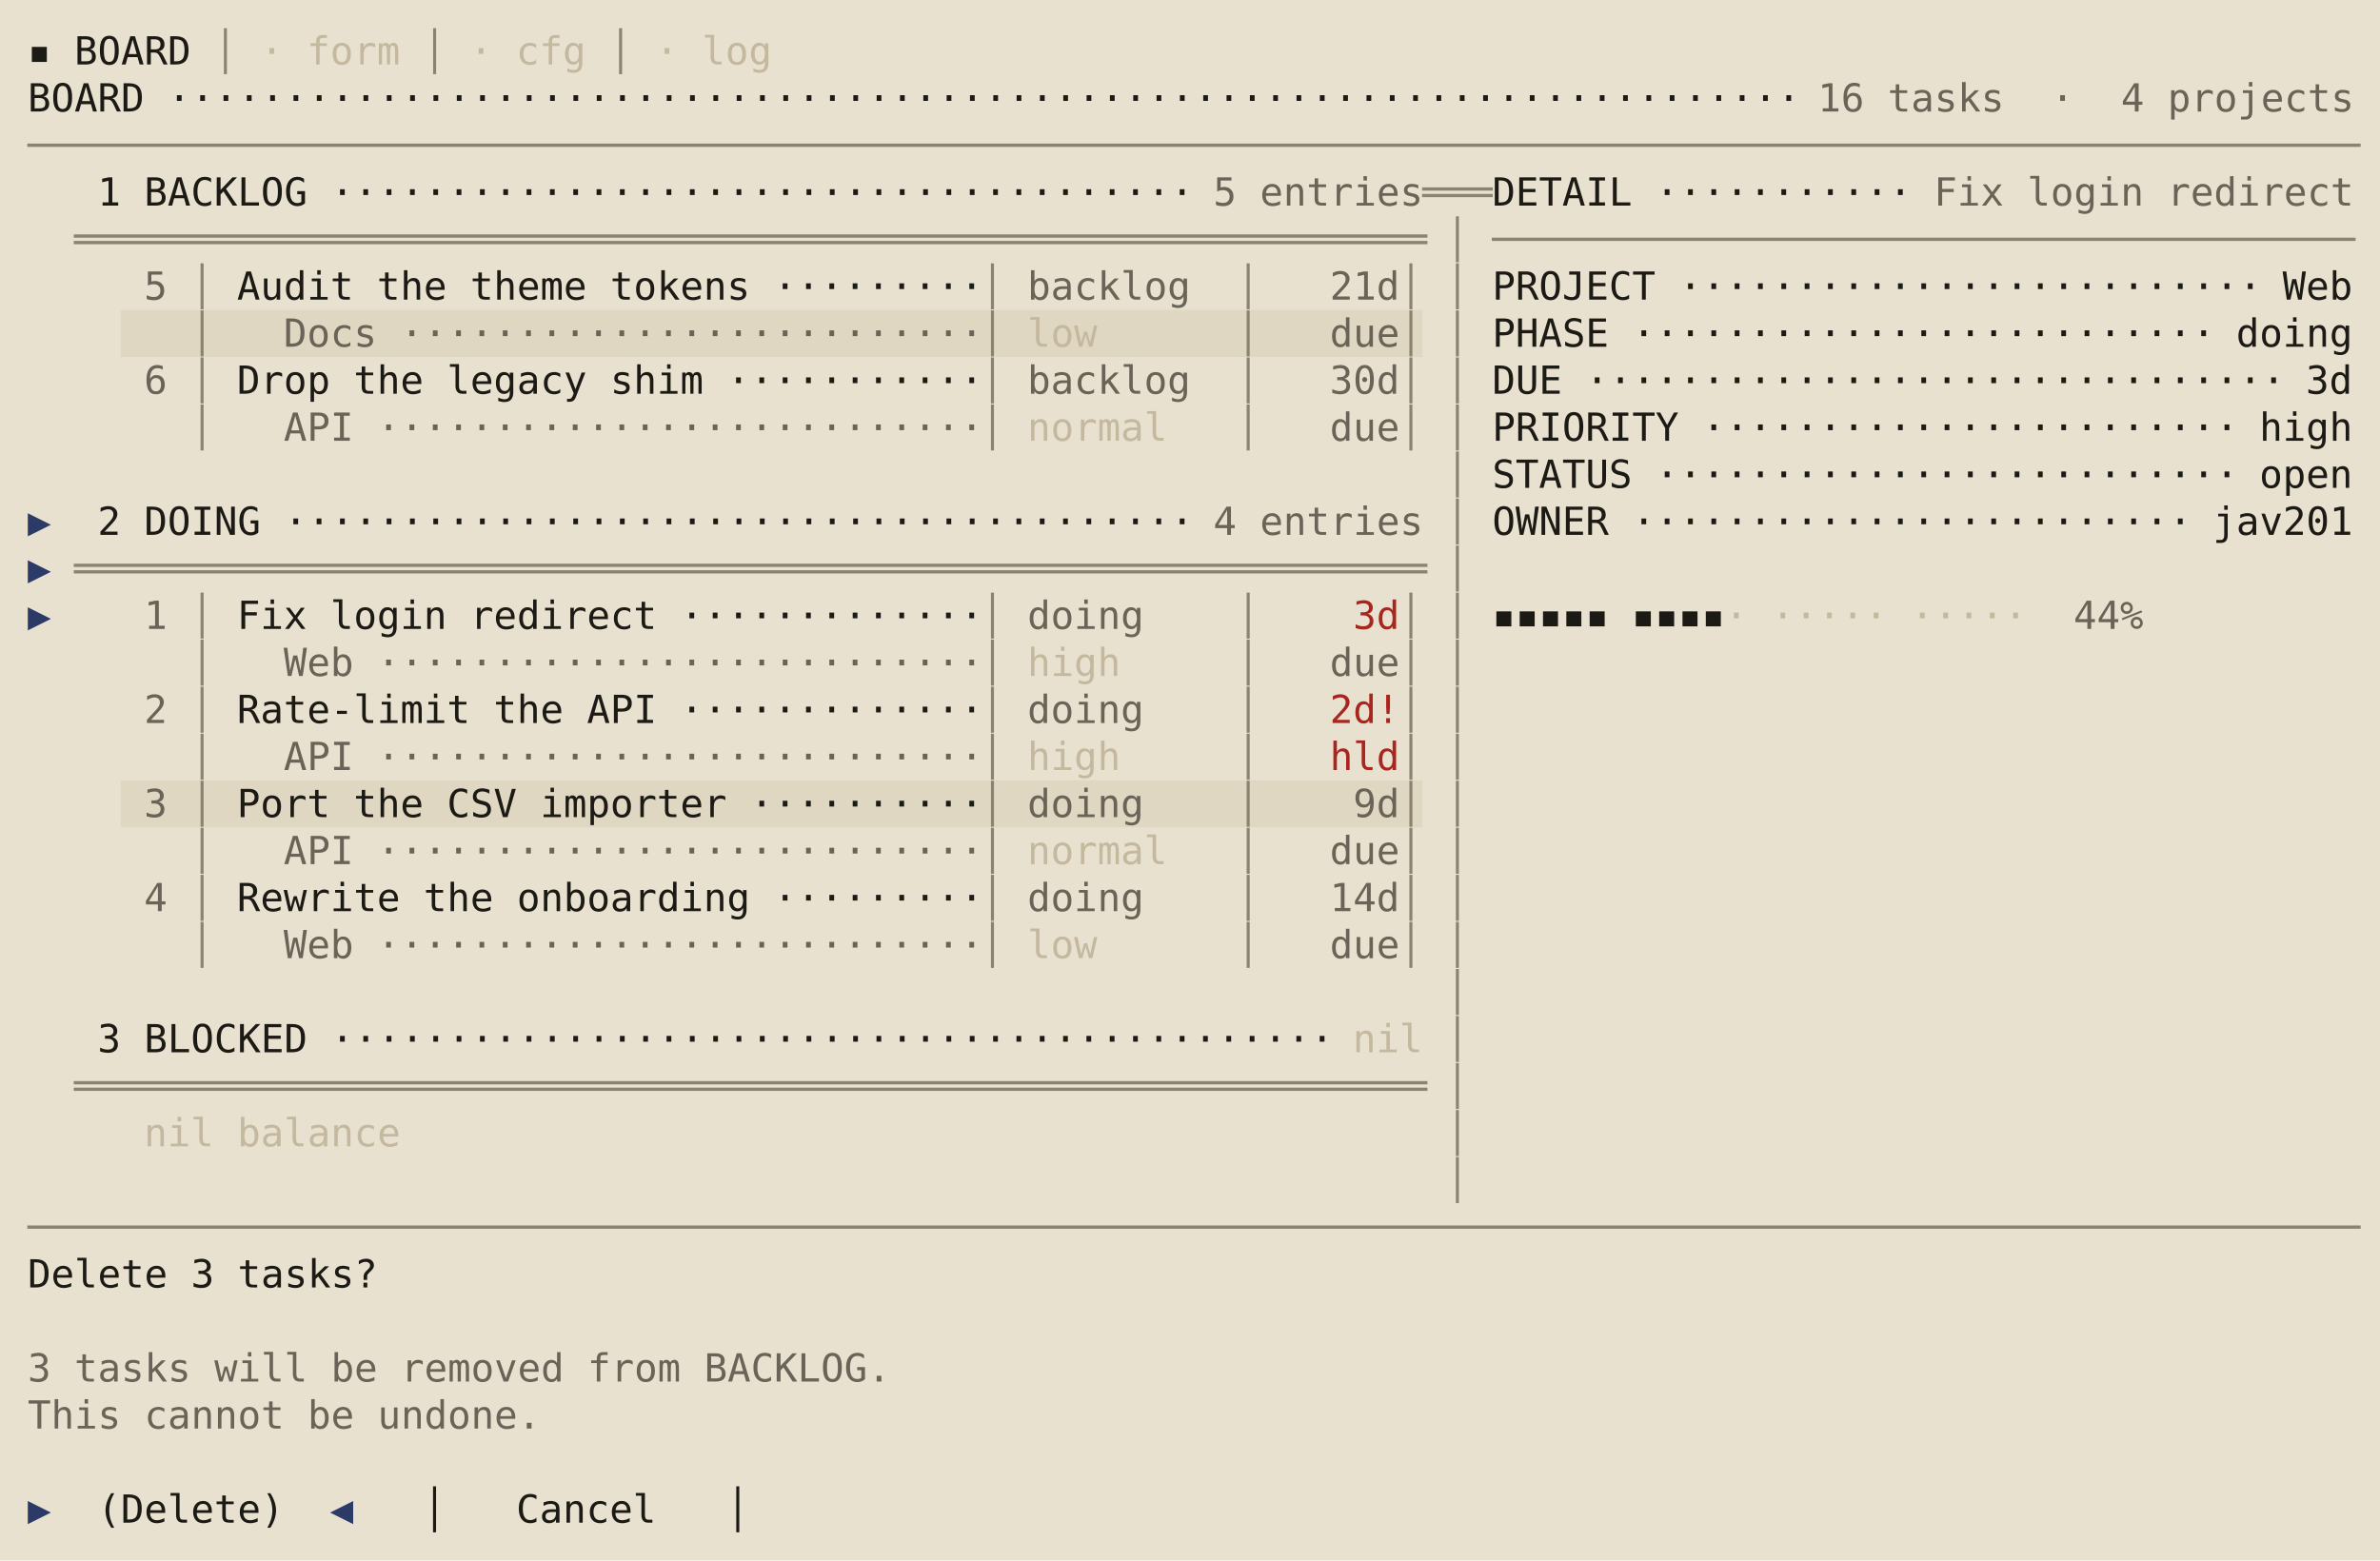
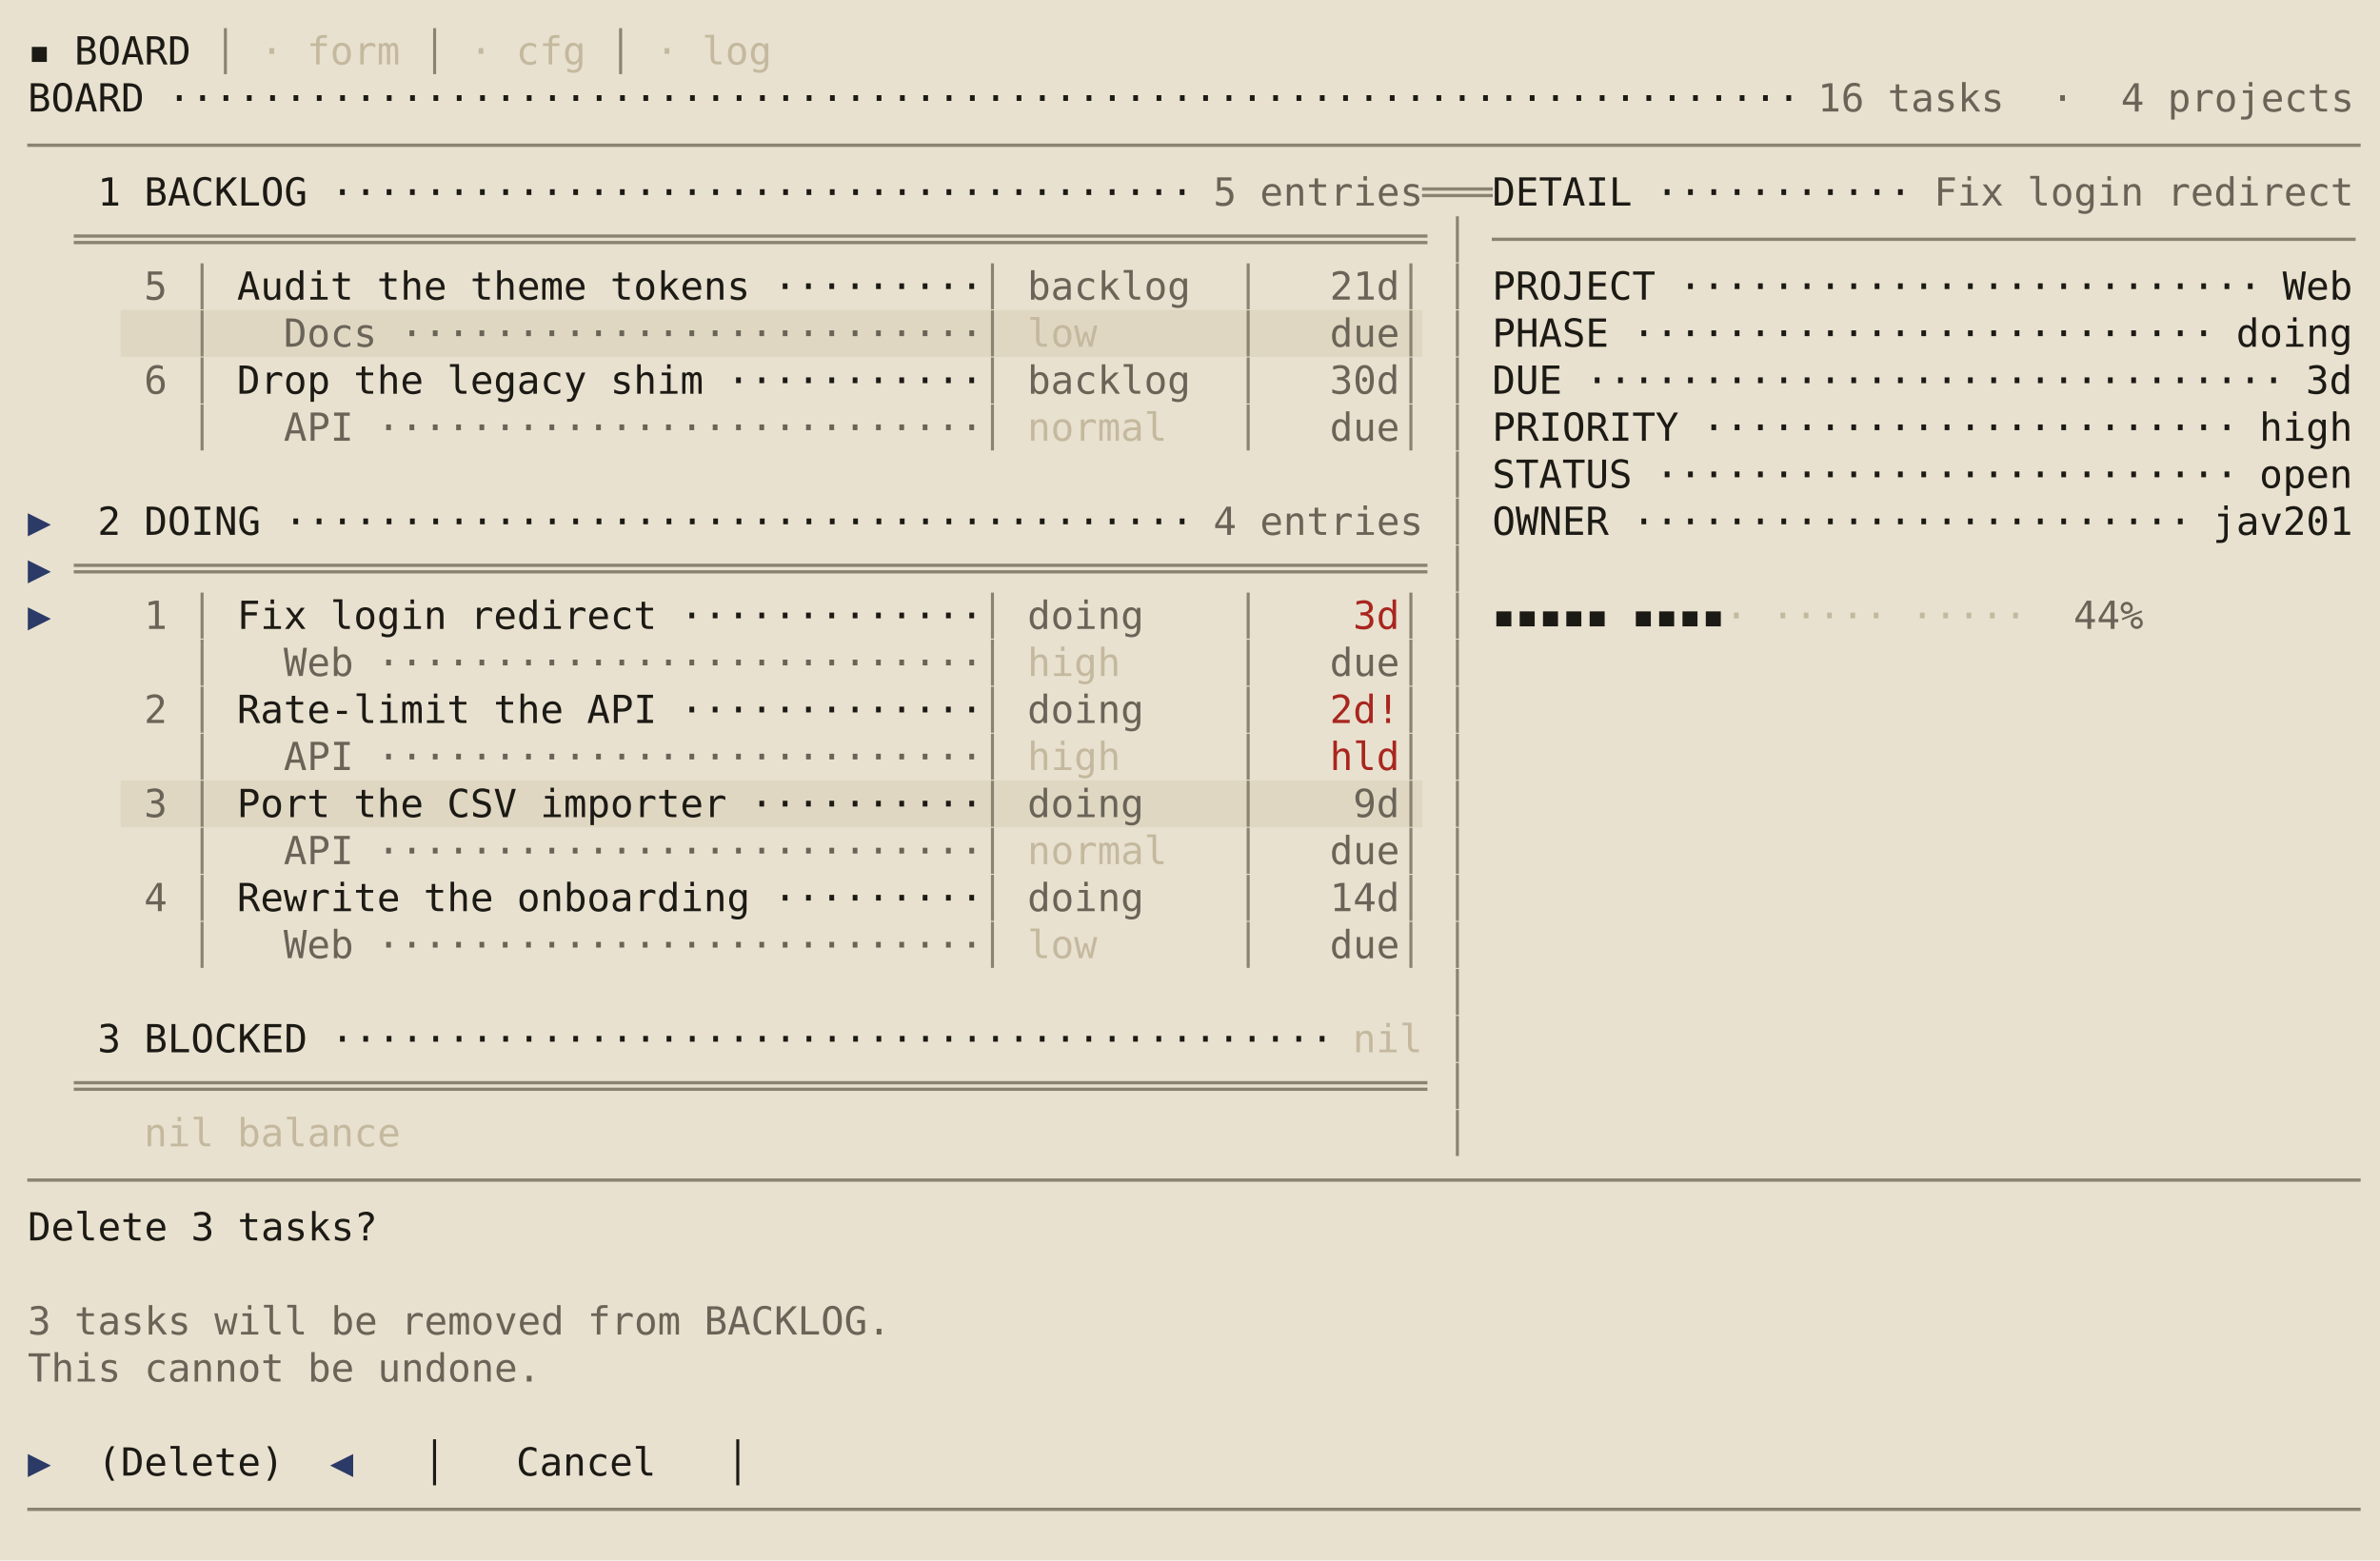
<svg xmlns="http://www.w3.org/2000/svg" viewBox="0 0 860.0 564.0" role="img" aria-label="taskboard · ledger · S4 modal dialog">
  <rect width="860.0" height="564.0" fill="#e9e1cf" />
  <g font-family="ui-monospace,SFMono-Regular,'DejaVu Sans Mono','Cascadia Mono',Menlo,Consolas,'Liberation Mono',monospace" font-size="14.0" xml:space="preserve" style="white-space:pre;font-variant-ligatures:none">
    <text x="10.0" y="23.3" fill="#1c1a15">▪ BOARD</text>
    <text x="68.8" y="23.3" fill="#8a8272"> │ </text>
    <text x="94.0" y="23.3" fill="#c4b99f">· form</text>
    <text x="144.4" y="23.3" fill="#8a8272"> │ </text>
    <text x="169.6" y="23.3" fill="#c4b99f">· cfg</text>
    <text x="211.6" y="23.3" fill="#8a8272"> │ </text>
    <text x="236.8" y="23.3" fill="#c4b99f">· log</text>
    <text x="10.0" y="40.3" fill="#1c1a15">BOARD ······································································</text>
    <text x="656.8" y="40.3" fill="#6a6458">16 tasks  ·  4 projects</text>
    <text x="10.0" y="57.3" fill="#8a8272">────────────────────────────────────────────────────────────────────────────────────────────────────</text>
    <text x="26.8" y="74.3" fill="#1c1a15"> 1 BACKLOG ·····································</text>
    <text x="438.4" y="74.3" fill="#6a6458">5 entries</text>
    <text x="514.0" y="74.3" fill="#8a8272">═══</text>
    <text x="539.2" y="74.3" fill="#1c1a15">DETAIL ···········</text>
    <text x="698.8" y="74.3" fill="#6a6458">Fix login redirect</text>
    <text x="26.8" y="91.3" fill="#8a8272">══════════════════════════════════════════════════════════</text>
    <text x="522.4" y="91.3" fill="#8a8272">│</text>
    <text x="539.2" y="91.3" fill="#8a8272">─────────────────────────────────────</text>
    <text x="43.6" y="108.3" fill="#6a6458"> 5 </text>
    <text x="68.8" y="108.3" fill="#8a8272">│</text>
    <text x="77.2" y="108.3" fill="#1c1a15"> Audit the theme tokens ·········</text>
    <text x="354.4" y="108.3" fill="#8a8272">│</text>
    <text x="362.8" y="108.3" fill="#6a6458"> backlog  </text>
    <text x="446.8" y="108.3" fill="#8a8272">│</text>
    <text x="455.2" y="108.3" fill="#6a6458">   21d</text>
    <text x="505.6" y="108.3" fill="#8a8272">│</text>
    <text x="522.4" y="108.3" fill="#8a8272">│</text>
    <text x="539.2" y="108.3" fill="#1c1a15">PROJECT ·························</text>
    <text x="824.8" y="108.3" fill="#1c1a15">Web</text>
    <rect x="43.6" y="112.0" width="470.4" height="17.0" fill="#e0d7c2" />
    <text x="68.8" y="125.3" fill="#8a8272">│</text>
    <text x="77.2" y="125.3" fill="#6a6458">   Docs ·························</text>
    <text x="354.4" y="125.3" fill="#8a8272">│</text>
    <text x="362.8" y="125.3" fill="#c4b99f"> low      </text>
    <text x="446.8" y="125.3" fill="#8a8272">│</text>
    <text x="455.2" y="125.3" fill="#6a6458">   due</text>
    <text x="505.6" y="125.3" fill="#8a8272">│</text>
    <text x="522.4" y="125.3" fill="#8a8272">│</text>
    <text x="539.2" y="125.3" fill="#1c1a15">PHASE ·························</text>
    <text x="808.0" y="125.3" fill="#1c1a15">doing</text>
    <text x="43.6" y="142.3" fill="#6a6458"> 6 </text>
    <text x="68.8" y="142.3" fill="#8a8272">│</text>
    <text x="77.2" y="142.3" fill="#1c1a15"> Drop the legacy shim ···········</text>
    <text x="354.4" y="142.3" fill="#8a8272">│</text>
    <text x="362.8" y="142.3" fill="#6a6458"> backlog  </text>
    <text x="446.8" y="142.3" fill="#8a8272">│</text>
    <text x="455.2" y="142.3" fill="#6a6458">   30d</text>
    <text x="505.6" y="142.3" fill="#8a8272">│</text>
    <text x="522.4" y="142.3" fill="#8a8272">│</text>
    <text x="539.2" y="142.3" fill="#1c1a15">DUE ······························</text>
    <text x="833.2" y="142.3" fill="#1c1a15">3d</text>
    <text x="68.8" y="159.3" fill="#8a8272">│</text>
    <text x="77.2" y="159.3" fill="#6a6458">   API ··························</text>
    <text x="354.4" y="159.3" fill="#8a8272">│</text>
    <text x="362.8" y="159.3" fill="#c4b99f"> normal   </text>
    <text x="446.8" y="159.3" fill="#8a8272">│</text>
    <text x="455.2" y="159.3" fill="#6a6458">   due</text>
    <text x="505.6" y="159.3" fill="#8a8272">│</text>
    <text x="522.4" y="159.3" fill="#8a8272">│</text>
    <text x="539.2" y="159.3" fill="#1c1a15">PRIORITY ·······················</text>
    <text x="816.4" y="159.3" fill="#1c1a15">high</text>
    <text x="522.4" y="176.3" fill="#8a8272">│</text>
    <text x="539.2" y="176.3" fill="#1c1a15">STATUS ·························</text>
    <text x="816.4" y="176.3" fill="#1c1a15">open</text>
    <text x="10.0" y="193.3" fill="#2b3a67">▶</text>
    <text x="26.8" y="193.3" fill="#1c1a15"> 2 DOING ·······································</text>
    <text x="438.4" y="193.3" fill="#6a6458">4 entries</text>
    <text x="522.4" y="193.3" fill="#8a8272">│</text>
    <text x="539.2" y="193.3" fill="#1c1a15">OWNER ························</text>
    <text x="799.6" y="193.3" fill="#1c1a15">jav201</text>
    <text x="10.0" y="210.3" fill="#2b3a67">▶</text>
    <text x="26.8" y="210.3" fill="#8a8272">══════════════════════════════════════════════════════════</text>
    <text x="522.4" y="210.3" fill="#8a8272">│</text>
    <text x="10.0" y="227.3" fill="#2b3a67">▶</text>
    <text x="43.6" y="227.3" fill="#6a6458"> 1 </text>
    <text x="68.8" y="227.3" fill="#8a8272">│</text>
    <text x="77.2" y="227.3" fill="#1c1a15"> Fix login redirect ·············</text>
    <text x="354.4" y="227.3" fill="#8a8272">│</text>
    <text x="362.8" y="227.3" fill="#6a6458"> doing    </text>
    <text x="446.8" y="227.3" fill="#8a8272">│</text>
    <text x="455.2" y="227.3" fill="#a8261f">    3d</text>
    <text x="505.6" y="227.3" fill="#8a8272">│</text>
    <text x="522.4" y="227.3" fill="#8a8272">│</text>
    <text x="539.2" y="227.3" fill="#1c1a15">▪▪▪▪▪</text>
    <text x="589.6" y="227.3" fill="#1c1a15">▪▪▪▪</text>
    <text x="623.2" y="227.3" fill="#c4b99f">·</text>
    <text x="640.0" y="227.3" fill="#c4b99f">·····</text>
    <text x="690.4" y="227.3" fill="#c4b99f">·····</text>
    <text x="740.8" y="227.3" fill="#6a6458"> 44%</text>
    <text x="68.8" y="244.3" fill="#8a8272">│</text>
    <text x="77.2" y="244.3" fill="#6a6458">   Web ··························</text>
    <text x="354.4" y="244.3" fill="#8a8272">│</text>
    <text x="362.8" y="244.3" fill="#c4b99f"> high     </text>
    <text x="446.8" y="244.3" fill="#8a8272">│</text>
    <text x="455.2" y="244.3" fill="#6a6458">   due</text>
    <text x="505.6" y="244.3" fill="#8a8272">│</text>
    <text x="522.4" y="244.3" fill="#8a8272">│</text>
    <text x="43.6" y="261.3" fill="#6a6458"> 2 </text>
    <text x="68.8" y="261.3" fill="#8a8272">│</text>
    <text x="77.2" y="261.3" fill="#1c1a15"> Rate-limit the API ·············</text>
    <text x="354.4" y="261.3" fill="#8a8272">│</text>
    <text x="362.8" y="261.3" fill="#6a6458"> doing    </text>
    <text x="446.8" y="261.3" fill="#8a8272">│</text>
    <text x="455.2" y="261.3" fill="#a8261f">   2d!</text>
    <text x="505.6" y="261.3" fill="#8a8272">│</text>
    <text x="522.4" y="261.3" fill="#8a8272">│</text>
    <text x="68.8" y="278.3" fill="#8a8272">│</text>
    <text x="77.2" y="278.3" fill="#6a6458">   API ··························</text>
    <text x="354.4" y="278.3" fill="#8a8272">│</text>
    <text x="362.8" y="278.3" fill="#c4b99f"> high     </text>
    <text x="446.8" y="278.3" fill="#8a8272">│</text>
    <text x="455.2" y="278.3" fill="#a8261f">   hld</text>
    <text x="505.6" y="278.3" fill="#8a8272">│</text>
    <text x="522.4" y="278.3" fill="#8a8272">│</text>
    <rect x="43.6" y="282.0" width="470.4" height="17.0" fill="#e0d7c2" />
    <text x="43.6" y="295.3" fill="#6a6458"> 3 </text>
    <text x="68.8" y="295.3" fill="#8a8272">│</text>
    <text x="77.2" y="295.3" fill="#1c1a15"> Port the CSV importer ··········</text>
    <text x="354.4" y="295.3" fill="#8a8272">│</text>
    <text x="362.8" y="295.3" fill="#6a6458"> doing    </text>
    <text x="446.8" y="295.3" fill="#8a8272">│</text>
    <text x="455.2" y="295.3" fill="#6a6458">    9d</text>
    <text x="505.6" y="295.3" fill="#8a8272">│</text>
    <text x="522.4" y="295.3" fill="#8a8272">│</text>
    <text x="68.8" y="312.3" fill="#8a8272">│</text>
    <text x="77.2" y="312.3" fill="#6a6458">   API ··························</text>
    <text x="354.4" y="312.3" fill="#8a8272">│</text>
    <text x="362.8" y="312.3" fill="#c4b99f"> normal   </text>
    <text x="446.8" y="312.3" fill="#8a8272">│</text>
    <text x="455.2" y="312.3" fill="#6a6458">   due</text>
    <text x="505.6" y="312.3" fill="#8a8272">│</text>
    <text x="522.4" y="312.3" fill="#8a8272">│</text>
    <text x="43.6" y="329.3" fill="#6a6458"> 4 </text>
    <text x="68.8" y="329.3" fill="#8a8272">│</text>
    <text x="77.2" y="329.3" fill="#1c1a15"> Rewrite the onboarding ·········</text>
    <text x="354.4" y="329.3" fill="#8a8272">│</text>
    <text x="362.8" y="329.3" fill="#6a6458"> doing    </text>
    <text x="446.8" y="329.3" fill="#8a8272">│</text>
    <text x="455.2" y="329.3" fill="#6a6458">   14d</text>
    <text x="505.6" y="329.3" fill="#8a8272">│</text>
    <text x="522.4" y="329.3" fill="#8a8272">│</text>
    <text x="68.8" y="346.3" fill="#8a8272">│</text>
    <text x="77.2" y="346.3" fill="#6a6458">   Web ··························</text>
    <text x="354.4" y="346.3" fill="#8a8272">│</text>
    <text x="362.8" y="346.3" fill="#c4b99f"> low      </text>
    <text x="446.8" y="346.3" fill="#8a8272">│</text>
    <text x="455.2" y="346.3" fill="#6a6458">   due</text>
    <text x="505.6" y="346.3" fill="#8a8272">│</text>
    <text x="522.4" y="346.3" fill="#8a8272">│</text>
    <text x="522.4" y="363.3" fill="#8a8272">│</text>
    <text x="26.8" y="380.3" fill="#1c1a15"> 3 BLOCKED ···········································</text>
    <text x="488.8" y="380.3" fill="#c4b99f">nil</text>
    <text x="522.4" y="380.3" fill="#8a8272">│</text>
    <text x="26.8" y="397.3" fill="#8a8272">══════════════════════════════════════════════════════════</text>
    <text x="522.4" y="397.3" fill="#8a8272">│</text>
    <text x="43.6" y="414.3" fill="#c4b99f"> nil balance</text>
    <text x="522.4" y="414.3" fill="#8a8272">│</text>
-     <text x="522.4" y="431.3" fill="#8a8272">│</text>
-     <text x="10.0" y="448.3" fill="#8a8272">────────────────────────────────────────────────────────────────────────────────────────────────────</text>
-     <text x="10.0" y="465.3" fill="#1c1a15">Delete 3 tasks?</text>
-     <text x="10.0" y="499.3" fill="#6a6458">3 tasks will be removed from BACKLOG.</text>
-     <text x="10.0" y="516.3" fill="#6a6458">This cannot be undone.</text>
-     <text x="10.0" y="550.3" fill="#2b3a67">▶ </text>
-     <text x="26.8" y="550.3" fill="#1c1a15"> (Delete) </text>
-     <text x="110.8" y="550.3" fill="#2b3a67"> ◀</text>
-     <text x="152.8" y="550.3" fill="#1c1a15">│   Cancel   │</text>
+     <text x="10.0" y="431.3" fill="#8a8272">────────────────────────────────────────────────────────────────────────────────────────────────────</text>
+     <text x="10.0" y="448.3" fill="#1c1a15">Delete 3 tasks?</text>
+     <text x="10.0" y="482.3" fill="#6a6458">3 tasks will be removed from BACKLOG.</text>
+     <text x="10.0" y="499.3" fill="#6a6458">This cannot be undone.</text>
+     <text x="10.0" y="533.3" fill="#2b3a67">▶ </text>
+     <text x="26.8" y="533.3" fill="#1c1a15"> (Delete) </text>
+     <text x="110.8" y="533.3" fill="#2b3a67"> ◀</text>
+     <text x="152.8" y="533.3" fill="#1c1a15">│   Cancel   │</text>
+     <text x="10.0" y="550.3" fill="#8a8272">────────────────────────────────────────────────────────────────────────────────────────────────────</text>
  </g>
</svg>
